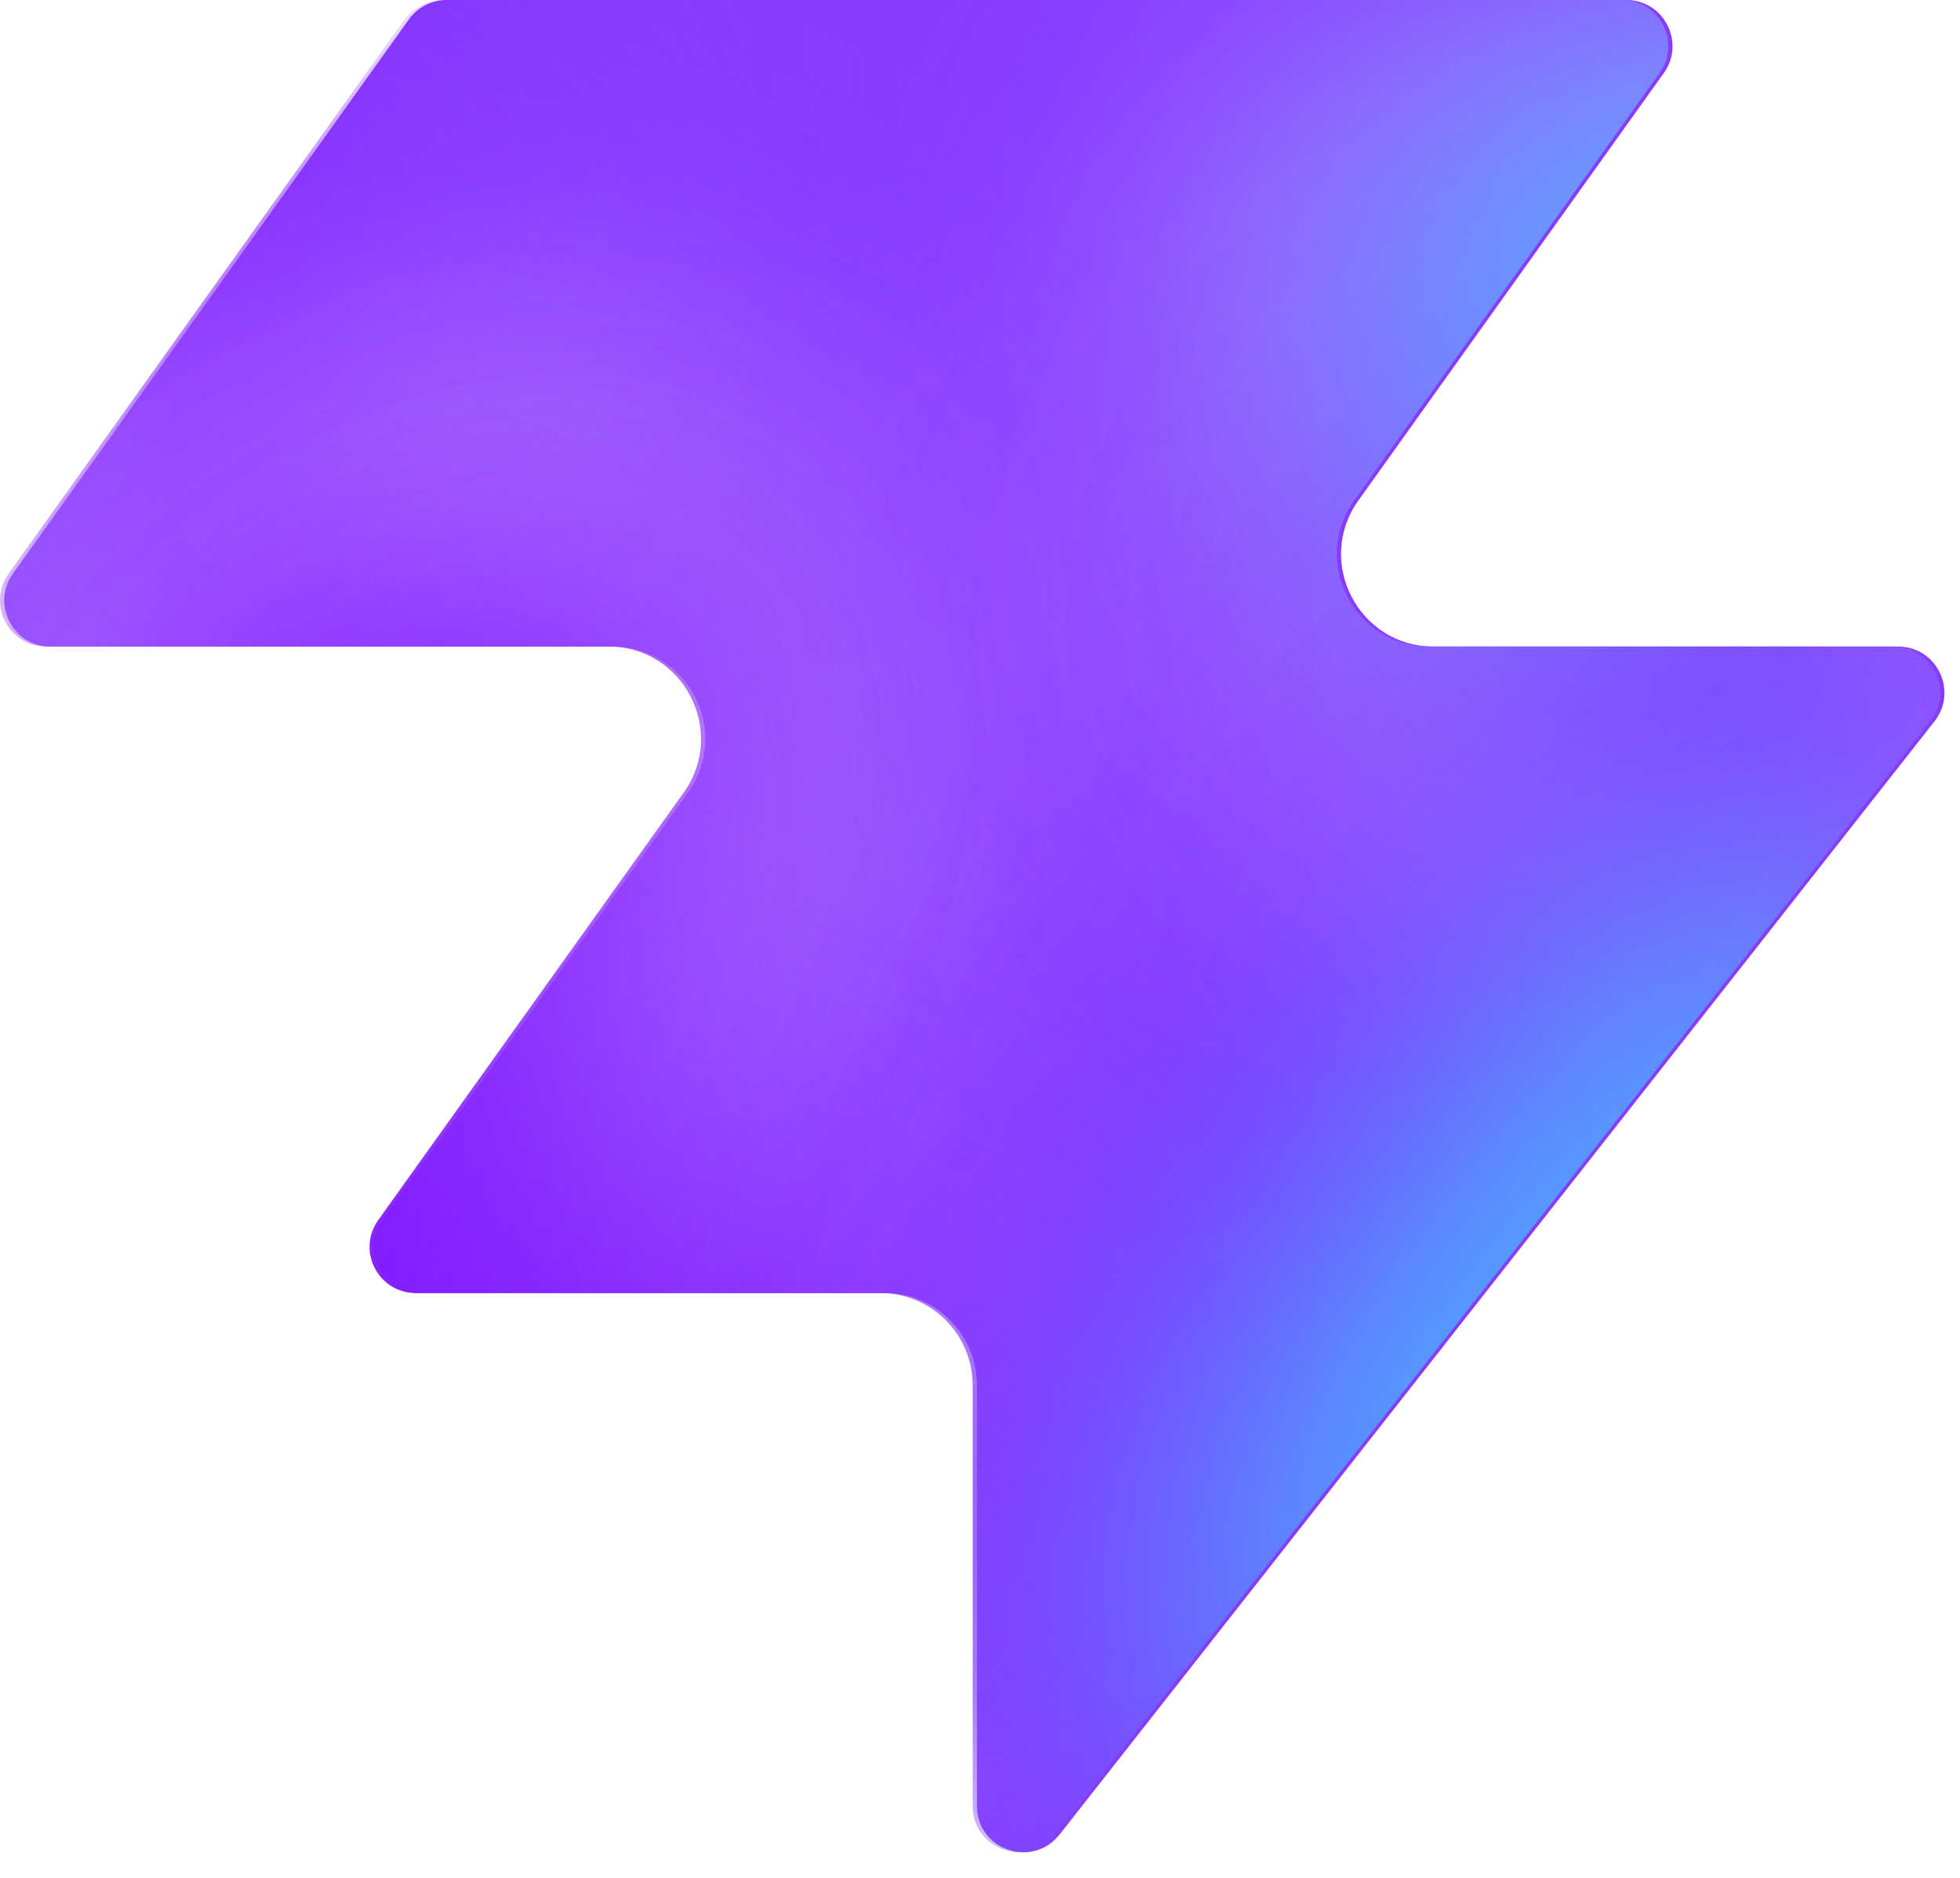
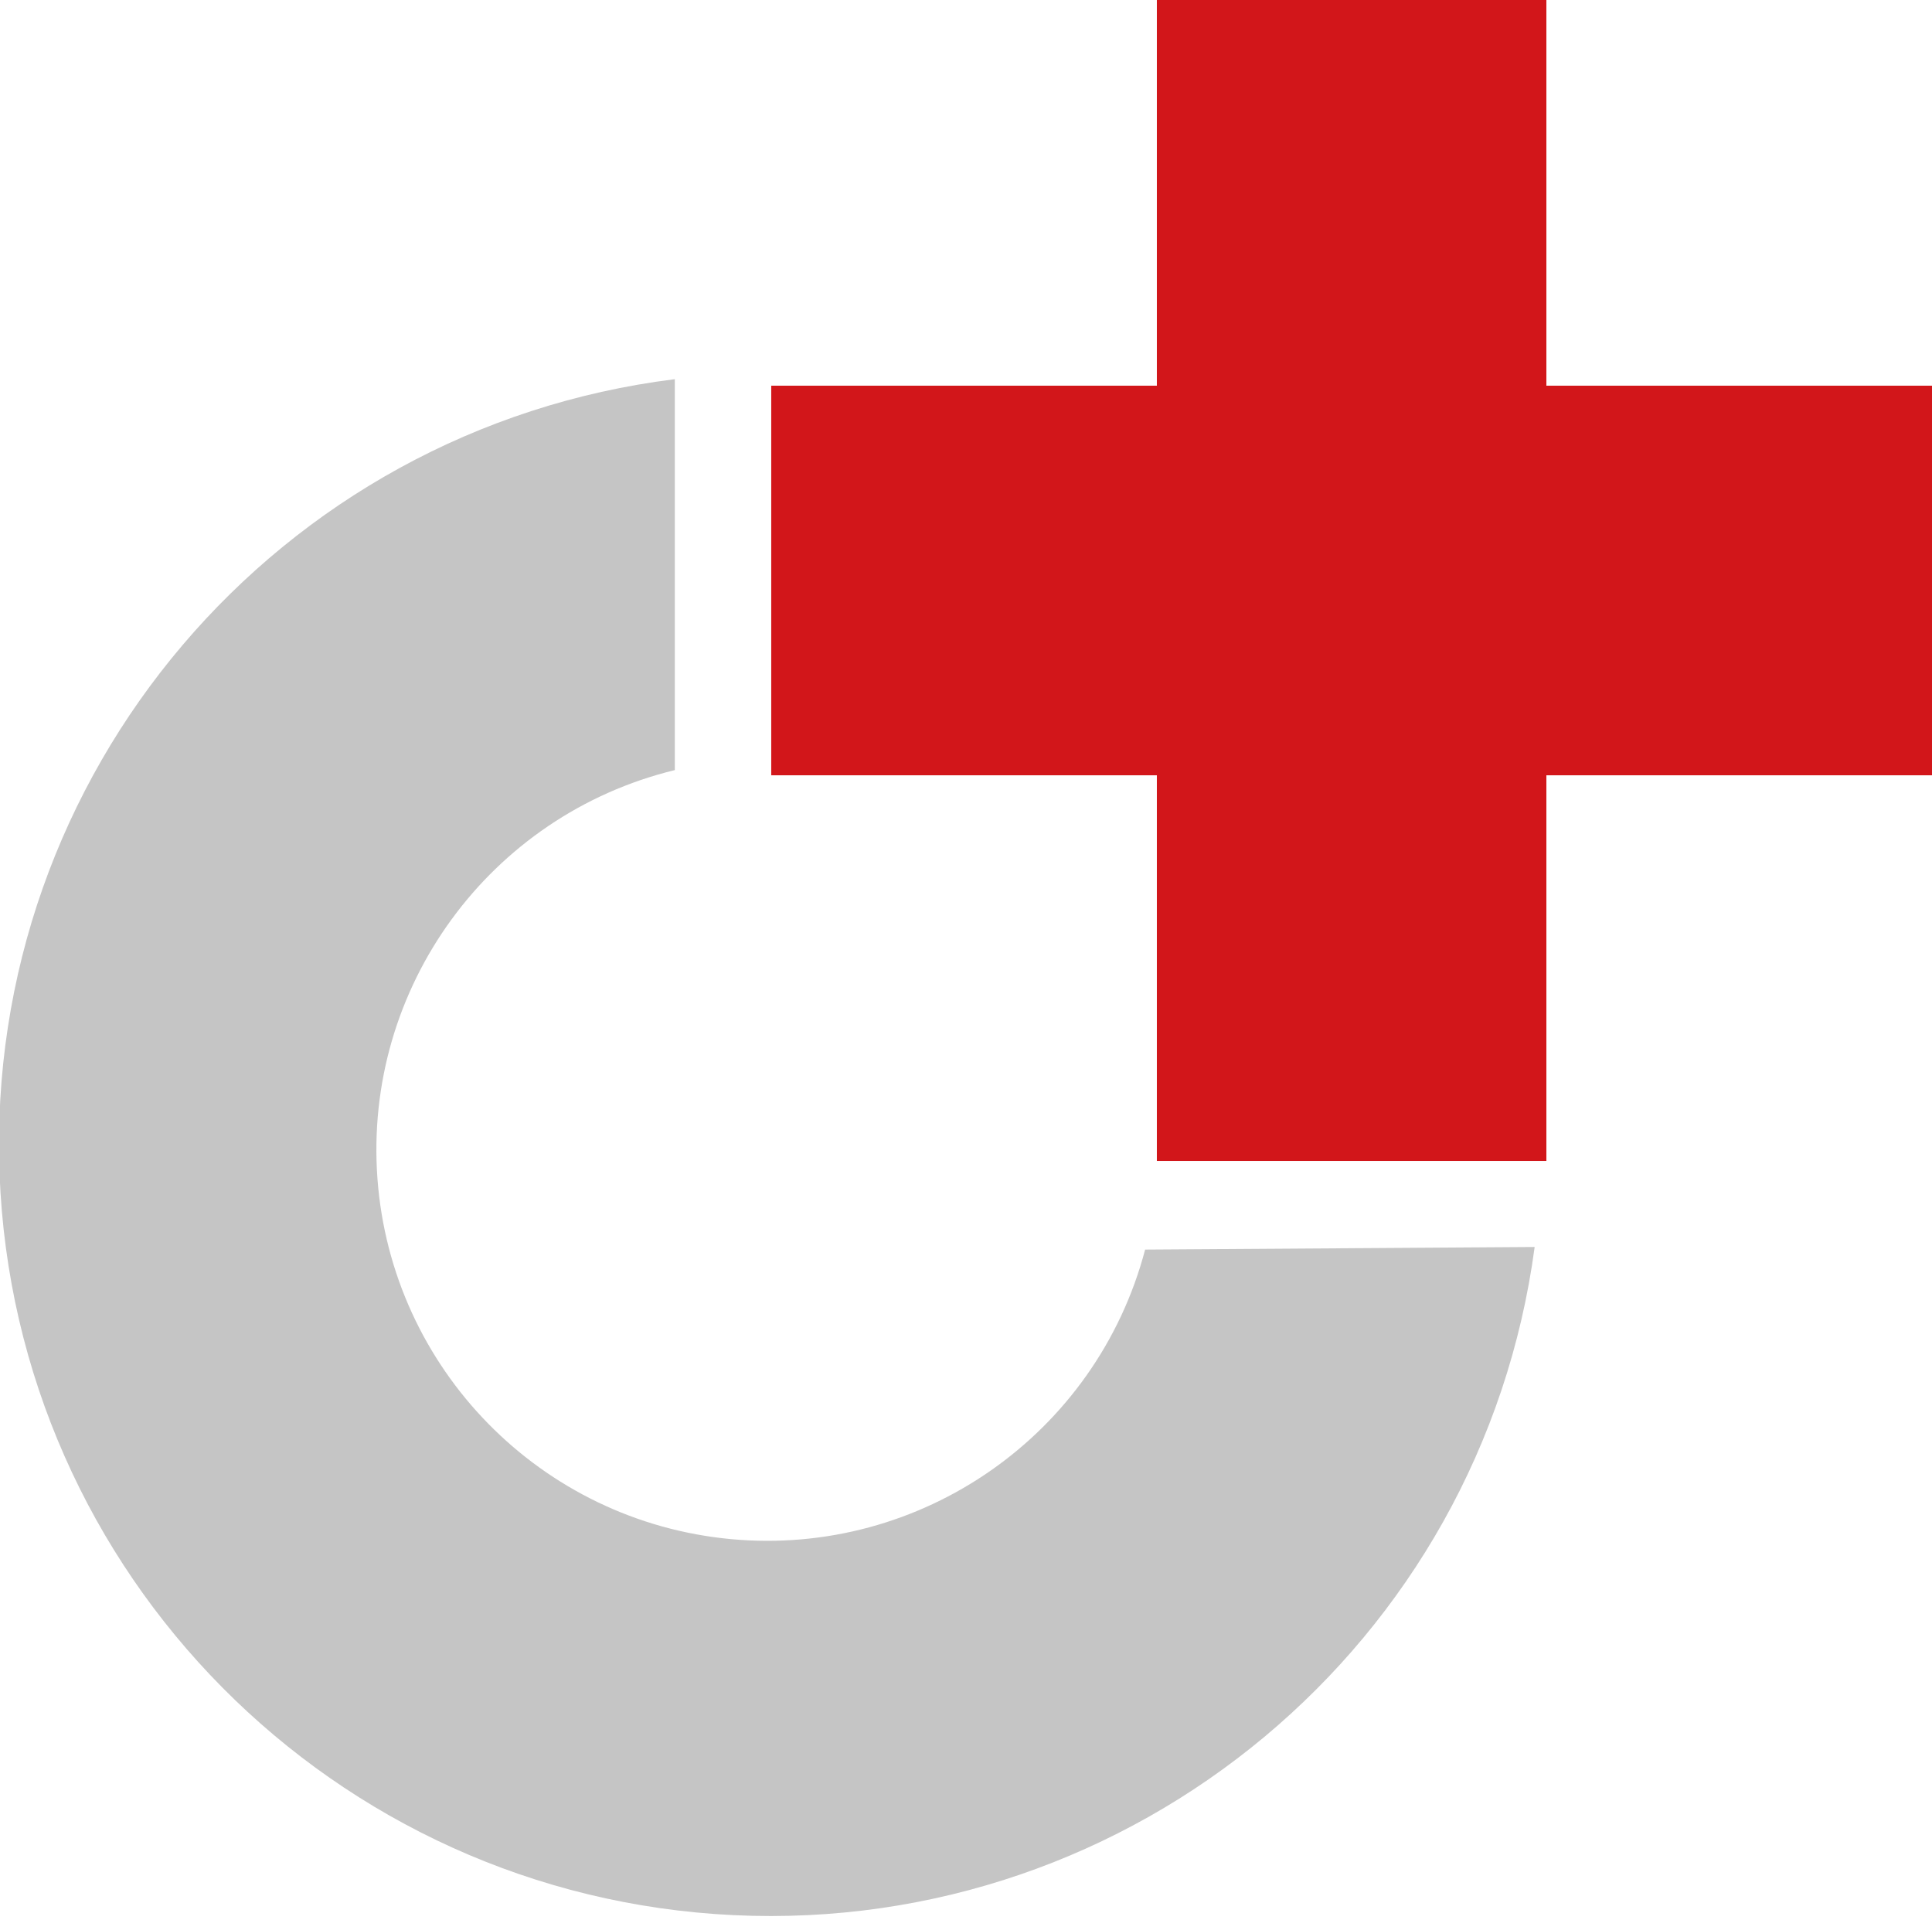
- <svg xmlns="http://www.w3.org/2000/svg" width="48" height="46" fill="none" viewBox="0 0 48 46">
-   <path fill="#863bff" d="M25.946 44.938c-.664.845-2.021.375-2.021-.698V33.937a2.26 2.26 0 0 0-2.262-2.262H10.287c-.92 0-1.456-1.04-.92-1.788l7.48-10.471c1.07-1.497 0-3.578-1.842-3.578H1.237c-.92 0-1.456-1.04-.92-1.788L10.013.474c.214-.297.556-.474.92-.474h28.894c.92 0 1.456 1.04.92 1.788l-7.48 10.471c-1.07 1.498 0 3.579 1.842 3.579h11.377c.943 0 1.473 1.088.89 1.83L25.947 44.94z" style="fill:#863bff;fill:color(display-p3 .525 .23 1);fill-opacity:1" />
-   <mask id="a" width="48" height="46" x="0" y="0" maskUnits="userSpaceOnUse" style="mask-type:alpha">
-     <path fill="#000" d="M25.842 44.938c-.664.844-2.021.375-2.021-.698V33.937a2.26 2.26 0 0 0-2.262-2.262H10.183c-.92 0-1.456-1.04-.92-1.788l7.48-10.471c1.07-1.498 0-3.579-1.842-3.579H1.133c-.92 0-1.456-1.04-.92-1.787L9.91.473c.214-.297.556-.474.92-.474h28.894c.92 0 1.456 1.04.92 1.788l-7.48 10.471c-1.07 1.498 0 3.578 1.842 3.578h11.377c.943 0 1.473 1.088.89 1.832L25.843 44.94z" style="fill:#000;fill-opacity:1" />
-   </mask>
-   <g mask="url(#a)">
-     <g filter="url(#b)">
-       <ellipse cx="5.508" cy="14.704" fill="#ede6ff" rx="5.508" ry="14.704" style="fill:#ede6ff;fill:color(display-p3 .927 .903 1);fill-opacity:1" transform="matrix(.00324 1 1 -.00324 -4.47 31.516)" />
-     </g>
-     <g filter="url(#c)">
-       <ellipse cx="10.399" cy="29.851" fill="#ede6ff" rx="10.399" ry="29.851" style="fill:#ede6ff;fill:color(display-p3 .927 .903 1);fill-opacity:1" transform="matrix(.00324 1 1 -.00324 -39.328 7.883)" />
-     </g>
-     <g filter="url(#d)">
-       <ellipse cx="5.508" cy="30.487" fill="#7e14ff" rx="5.508" ry="30.487" style="fill:#7e14ff;fill:color(display-p3 .492 .077 1);fill-opacity:1" transform="rotate(89.814 -25.913 -14.639)scale(1 -1)" />
-     </g>
-     <g filter="url(#e)">
-       <ellipse cx="5.508" cy="30.599" fill="#7e14ff" rx="5.508" ry="30.599" style="fill:#7e14ff;fill:color(display-p3 .492 .077 1);fill-opacity:1" transform="rotate(89.814 -32.644 -3.334)scale(1 -1)" />
-     </g>
-     <g filter="url(#f)">
-       <ellipse cx="5.508" cy="30.599" fill="#7e14ff" rx="5.508" ry="30.599" style="fill:#7e14ff;fill:color(display-p3 .492 .077 1);fill-opacity:1" transform="matrix(.00324 1 1 -.00324 -34.34 30.47)" />
-     </g>
-     <g filter="url(#g)">
-       <ellipse cx="14.072" cy="22.078" fill="#ede6ff" rx="14.072" ry="22.078" style="fill:#ede6ff;fill:color(display-p3 .927 .903 1);fill-opacity:1" transform="rotate(93.35 24.506 48.493)scale(-1 1)" />
-     </g>
-     <g filter="url(#h)">
-       <ellipse cx="3.47" cy="21.501" fill="#7e14ff" rx="3.47" ry="21.501" style="fill:#7e14ff;fill:color(display-p3 .492 .077 1);fill-opacity:1" transform="rotate(89.009 28.708 47.59)scale(-1 1)" />
-     </g>
-     <g filter="url(#i)">
-       <ellipse cx="3.47" cy="21.501" fill="#7e14ff" rx="3.47" ry="21.501" style="fill:#7e14ff;fill:color(display-p3 .492 .077 1);fill-opacity:1" transform="rotate(89.009 28.708 47.59)scale(-1 1)" />
-     </g>
-     <g filter="url(#j)">
-       <ellipse cx=".387" cy="8.972" fill="#7e14ff" rx="4.407" ry="29.108" style="fill:#7e14ff;fill:color(display-p3 .492 .077 1);fill-opacity:1" transform="rotate(39.51 .387 8.972)" />
-     </g>
-     <g filter="url(#k)">
-       <ellipse cx="47.523" cy="-6.092" fill="#7e14ff" rx="4.407" ry="29.108" style="fill:#7e14ff;fill:color(display-p3 .492 .077 1);fill-opacity:1" transform="rotate(37.892 47.523 -6.092)" />
-     </g>
-     <g filter="url(#l)">
-       <ellipse cx="41.412" cy="6.333" fill="#47bfff" rx="5.971" ry="9.665" style="fill:#47bfff;fill:color(display-p3 .28 .748 1);fill-opacity:1" transform="rotate(37.892 41.412 6.333)" />
-     </g>
-     <g filter="url(#m)">
-       <ellipse cx="-1.879" cy="38.332" fill="#7e14ff" rx="4.407" ry="29.108" style="fill:#7e14ff;fill:color(display-p3 .492 .077 1);fill-opacity:1" transform="rotate(37.892 -1.88 38.332)" />
-     </g>
-     <g filter="url(#n)">
-       <ellipse cx="-1.879" cy="38.332" fill="#7e14ff" rx="4.407" ry="29.108" style="fill:#7e14ff;fill:color(display-p3 .492 .077 1);fill-opacity:1" transform="rotate(37.892 -1.88 38.332)" />
-     </g>
-     <g filter="url(#o)">
-       <ellipse cx="35.651" cy="29.907" fill="#7e14ff" rx="4.407" ry="29.108" style="fill:#7e14ff;fill:color(display-p3 .492 .077 1);fill-opacity:1" transform="rotate(37.892 35.651 29.907)" />
-     </g>
-     <g filter="url(#p)">
-       <ellipse cx="38.418" cy="32.4" fill="#47bfff" rx="5.971" ry="15.297" style="fill:#47bfff;fill:color(display-p3 .28 .748 1);fill-opacity:1" transform="rotate(37.892 38.418 32.4)" />
-     </g>
-   </g>
+ <svg xmlns="http://www.w3.org/2000/svg" id="Layer_1" data-name="Layer 1" viewBox="0 0 14.83 14.73">
  <defs>
-     <filter id="b" width="60.045" height="41.654" x="-19.77" y="16.149" color-interpolation-filters="sRGB" filterUnits="userSpaceOnUse">
-       <feFlood flood-opacity="0" result="BackgroundImageFix" />
-       <feBlend in="SourceGraphic" in2="BackgroundImageFix" result="shape" />
-       <feGaussianBlur result="effect1_foregroundBlur_2002_17158" stdDeviation="7.659" />
-     </filter>
-     <filter id="c" width="90.34" height="51.437" x="-54.613" y="-7.533" color-interpolation-filters="sRGB" filterUnits="userSpaceOnUse">
-       <feFlood flood-opacity="0" result="BackgroundImageFix" />
-       <feBlend in="SourceGraphic" in2="BackgroundImageFix" result="shape" />
-       <feGaussianBlur result="effect1_foregroundBlur_2002_17158" stdDeviation="7.659" />
-     </filter>
-     <filter id="d" width="79.355" height="29.4" x="-49.64" y="2.03" color-interpolation-filters="sRGB" filterUnits="userSpaceOnUse">
-       <feFlood flood-opacity="0" result="BackgroundImageFix" />
-       <feBlend in="SourceGraphic" in2="BackgroundImageFix" result="shape" />
-       <feGaussianBlur result="effect1_foregroundBlur_2002_17158" stdDeviation="4.596" />
-     </filter>
-     <filter id="e" width="79.579" height="29.4" x="-45.045" y="20.029" color-interpolation-filters="sRGB" filterUnits="userSpaceOnUse">
-       <feFlood flood-opacity="0" result="BackgroundImageFix" />
-       <feBlend in="SourceGraphic" in2="BackgroundImageFix" result="shape" />
-       <feGaussianBlur result="effect1_foregroundBlur_2002_17158" stdDeviation="4.596" />
-     </filter>
-     <filter id="f" width="79.579" height="29.4" x="-43.513" y="21.178" color-interpolation-filters="sRGB" filterUnits="userSpaceOnUse">
-       <feFlood flood-opacity="0" result="BackgroundImageFix" />
-       <feBlend in="SourceGraphic" in2="BackgroundImageFix" result="shape" />
-       <feGaussianBlur result="effect1_foregroundBlur_2002_17158" stdDeviation="4.596" />
-     </filter>
-     <filter id="g" width="74.749" height="58.852" x="15.756" y="-17.901" color-interpolation-filters="sRGB" filterUnits="userSpaceOnUse">
-       <feFlood flood-opacity="0" result="BackgroundImageFix" />
-       <feBlend in="SourceGraphic" in2="BackgroundImageFix" result="shape" />
-       <feGaussianBlur result="effect1_foregroundBlur_2002_17158" stdDeviation="7.659" />
-     </filter>
-     <filter id="h" width="61.377" height="25.362" x="23.548" y="2.284" color-interpolation-filters="sRGB" filterUnits="userSpaceOnUse">
-       <feFlood flood-opacity="0" result="BackgroundImageFix" />
-       <feBlend in="SourceGraphic" in2="BackgroundImageFix" result="shape" />
-       <feGaussianBlur result="effect1_foregroundBlur_2002_17158" stdDeviation="4.596" />
-     </filter>
-     <filter id="i" width="61.377" height="25.362" x="23.548" y="2.284" color-interpolation-filters="sRGB" filterUnits="userSpaceOnUse">
-       <feFlood flood-opacity="0" result="BackgroundImageFix" />
-       <feBlend in="SourceGraphic" in2="BackgroundImageFix" result="shape" />
-       <feGaussianBlur result="effect1_foregroundBlur_2002_17158" stdDeviation="4.596" />
-     </filter>
-     <filter id="j" width="56.045" height="63.649" x="-27.636" y="-22.853" color-interpolation-filters="sRGB" filterUnits="userSpaceOnUse">
-       <feFlood flood-opacity="0" result="BackgroundImageFix" />
-       <feBlend in="SourceGraphic" in2="BackgroundImageFix" result="shape" />
-       <feGaussianBlur result="effect1_foregroundBlur_2002_17158" stdDeviation="4.596" />
-     </filter>
-     <filter id="k" width="54.814" height="64.646" x="20.116" y="-38.415" color-interpolation-filters="sRGB" filterUnits="userSpaceOnUse">
-       <feFlood flood-opacity="0" result="BackgroundImageFix" />
-       <feBlend in="SourceGraphic" in2="BackgroundImageFix" result="shape" />
-       <feGaussianBlur result="effect1_foregroundBlur_2002_17158" stdDeviation="4.596" />
-     </filter>
-     <filter id="l" width="33.541" height="35.313" x="24.641" y="-11.323" color-interpolation-filters="sRGB" filterUnits="userSpaceOnUse">
-       <feFlood flood-opacity="0" result="BackgroundImageFix" />
-       <feBlend in="SourceGraphic" in2="BackgroundImageFix" result="shape" />
-       <feGaussianBlur result="effect1_foregroundBlur_2002_17158" stdDeviation="4.596" />
-     </filter>
-     <filter id="m" width="54.814" height="64.646" x="-29.286" y="6.009" color-interpolation-filters="sRGB" filterUnits="userSpaceOnUse">
-       <feFlood flood-opacity="0" result="BackgroundImageFix" />
-       <feBlend in="SourceGraphic" in2="BackgroundImageFix" result="shape" />
-       <feGaussianBlur result="effect1_foregroundBlur_2002_17158" stdDeviation="4.596" />
-     </filter>
-     <filter id="n" width="54.814" height="64.646" x="-29.286" y="6.009" color-interpolation-filters="sRGB" filterUnits="userSpaceOnUse">
-       <feFlood flood-opacity="0" result="BackgroundImageFix" />
-       <feBlend in="SourceGraphic" in2="BackgroundImageFix" result="shape" />
-       <feGaussianBlur result="effect1_foregroundBlur_2002_17158" stdDeviation="4.596" />
-     </filter>
-     <filter id="o" width="54.814" height="64.646" x="8.244" y="-2.416" color-interpolation-filters="sRGB" filterUnits="userSpaceOnUse">
-       <feFlood flood-opacity="0" result="BackgroundImageFix" />
-       <feBlend in="SourceGraphic" in2="BackgroundImageFix" result="shape" />
-       <feGaussianBlur result="effect1_foregroundBlur_2002_17158" stdDeviation="4.596" />
-     </filter>
-     <filter id="p" width="39.409" height="43.623" x="18.713" y="10.588" color-interpolation-filters="sRGB" filterUnits="userSpaceOnUse">
-       <feFlood flood-opacity="0" result="BackgroundImageFix" />
-       <feBlend in="SourceGraphic" in2="BackgroundImageFix" result="shape" />
-       <feGaussianBlur result="effect1_foregroundBlur_2002_17158" stdDeviation="4.596" />
-     </filter>
+     <style>.cls-1{fill:#d2161a;}.cls-2{fill:#c5c5c5;}</style>
  </defs>
+   <polygon class="cls-1" points="14.83 2.96 11.87 2.96 11.87 0 8.88 0 8.88 2.96 5.92 2.96 5.92 5.95 8.88 5.95 8.88 8.91 11.87 8.91 11.87 5.95 14.83 5.95 14.83 2.96" />
+   <path class="cls-2" d="M9.38,10.23A3,3,0,1,1,5.77,6.55v-3a5.92,5.92,0,1,0,6.6,6.66Z" transform="translate(-0.59 -0.64)" />
</svg>
